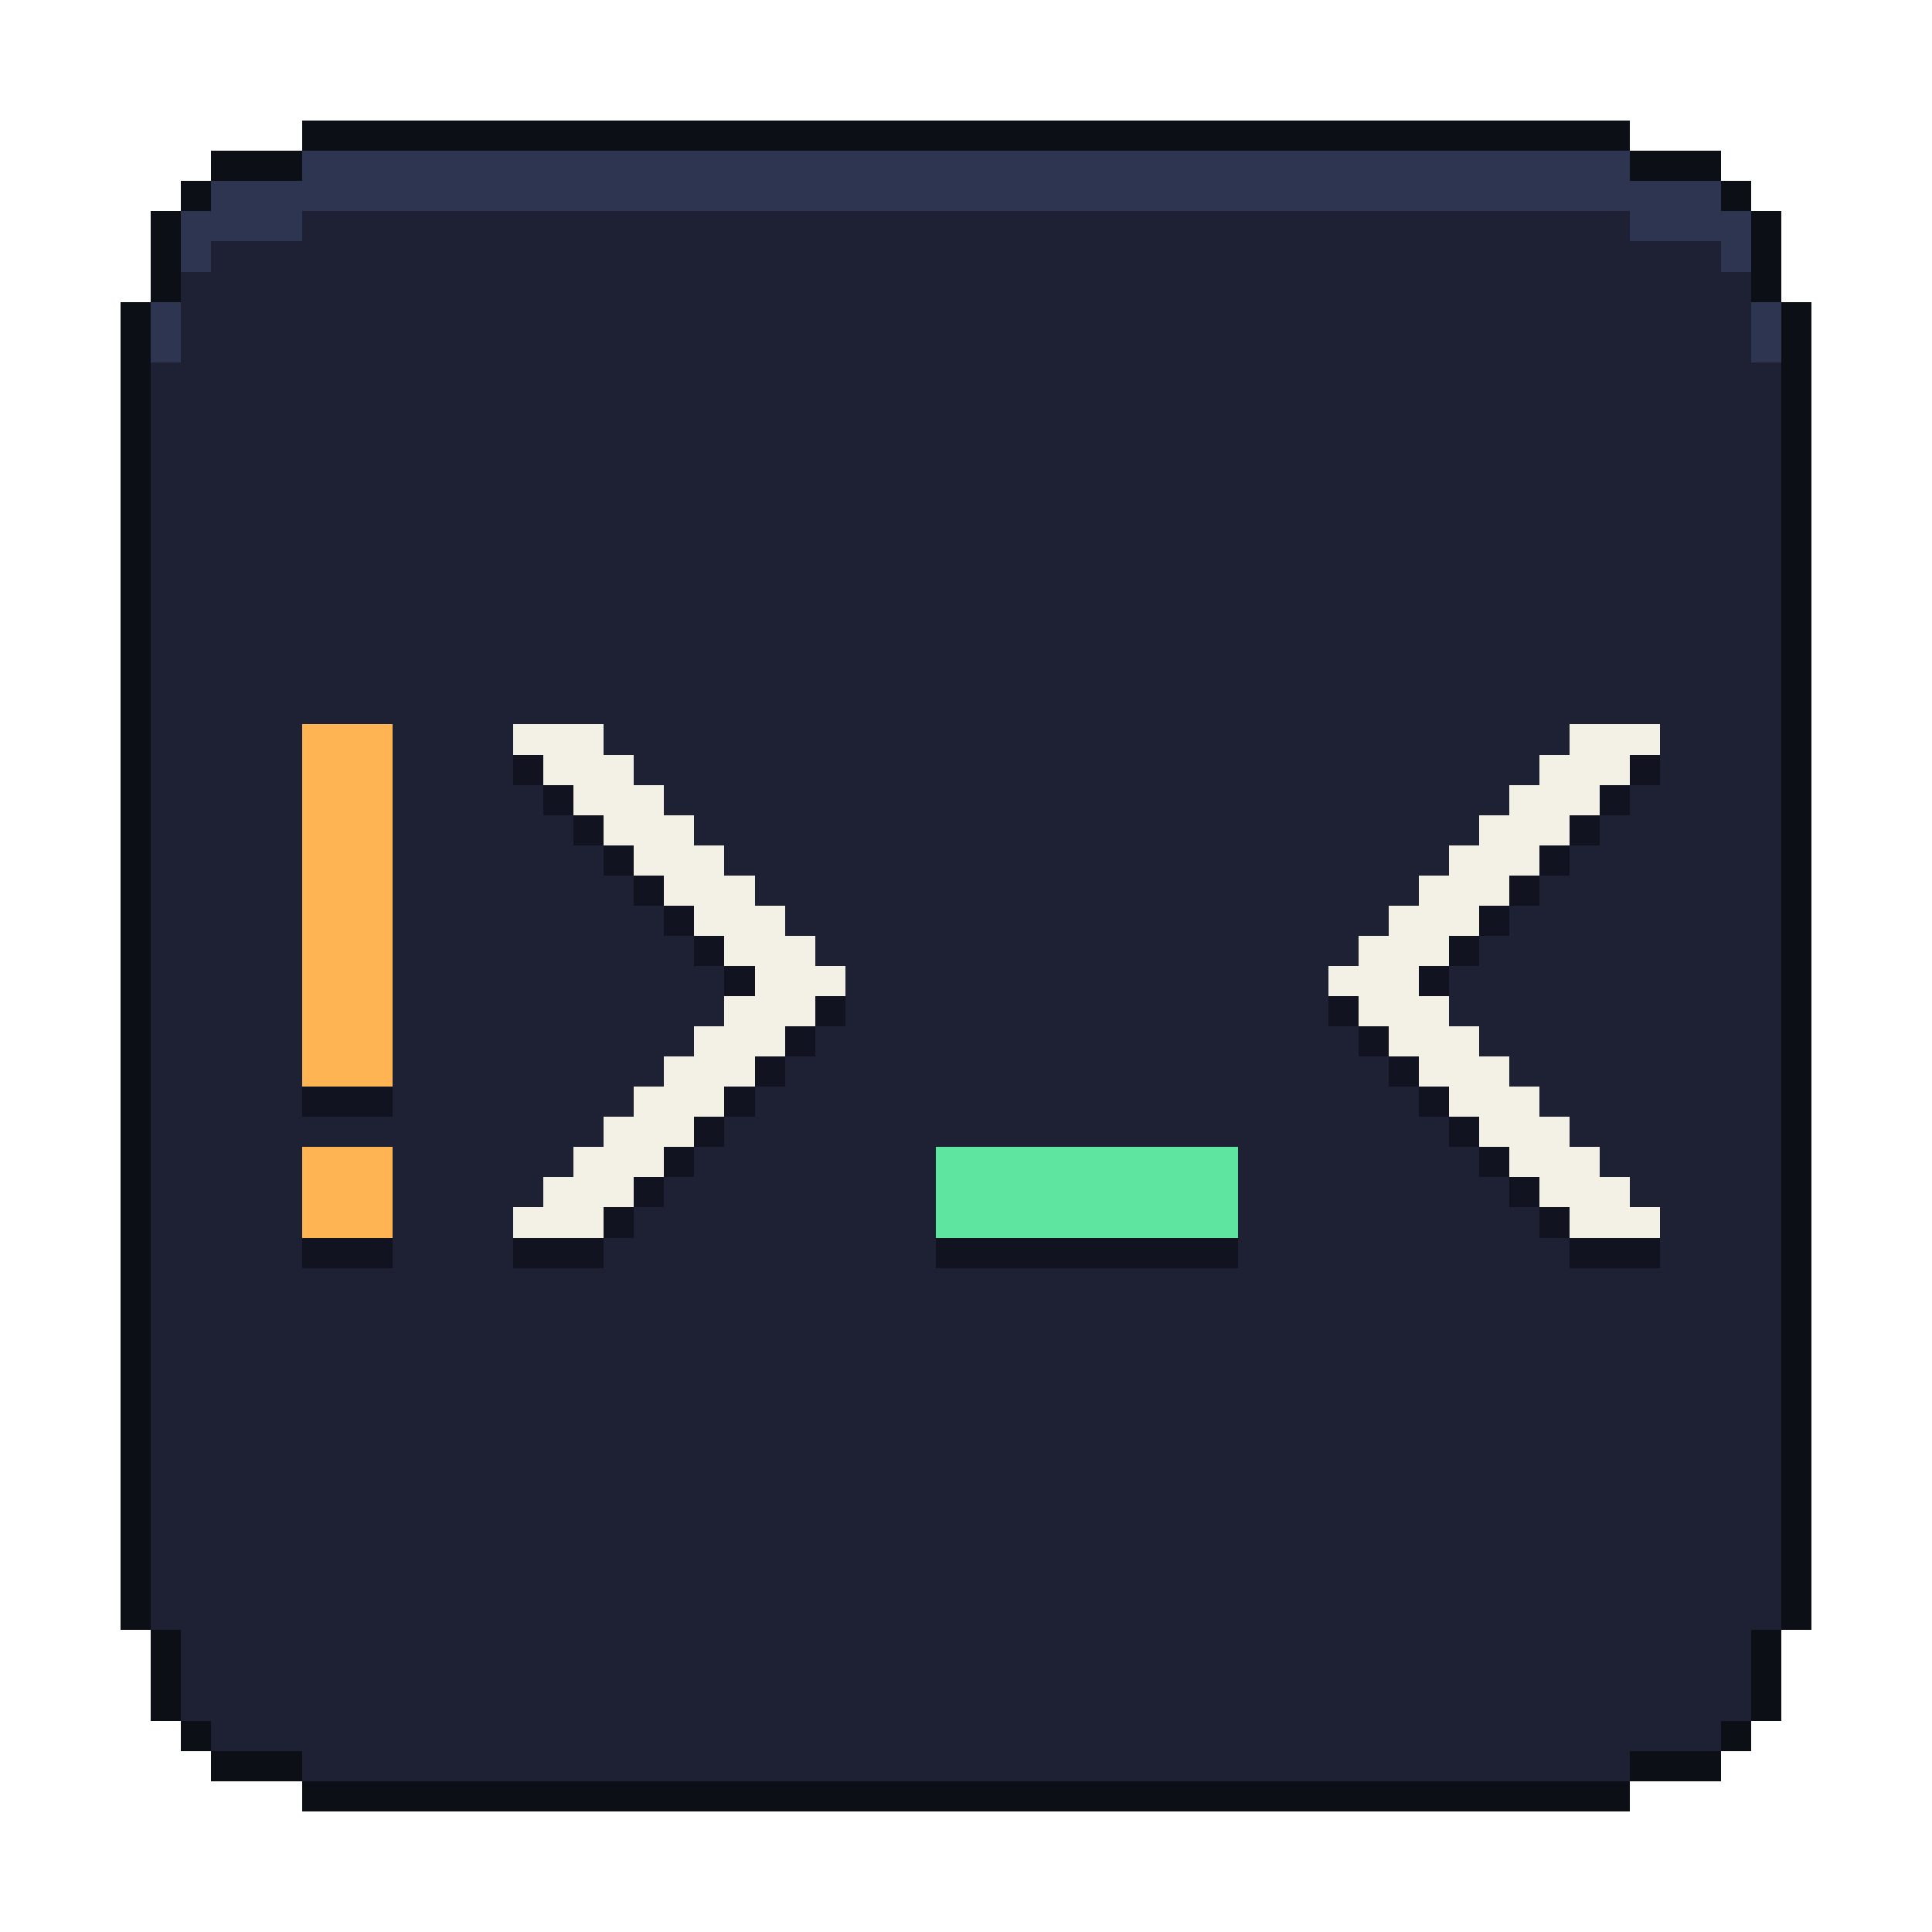
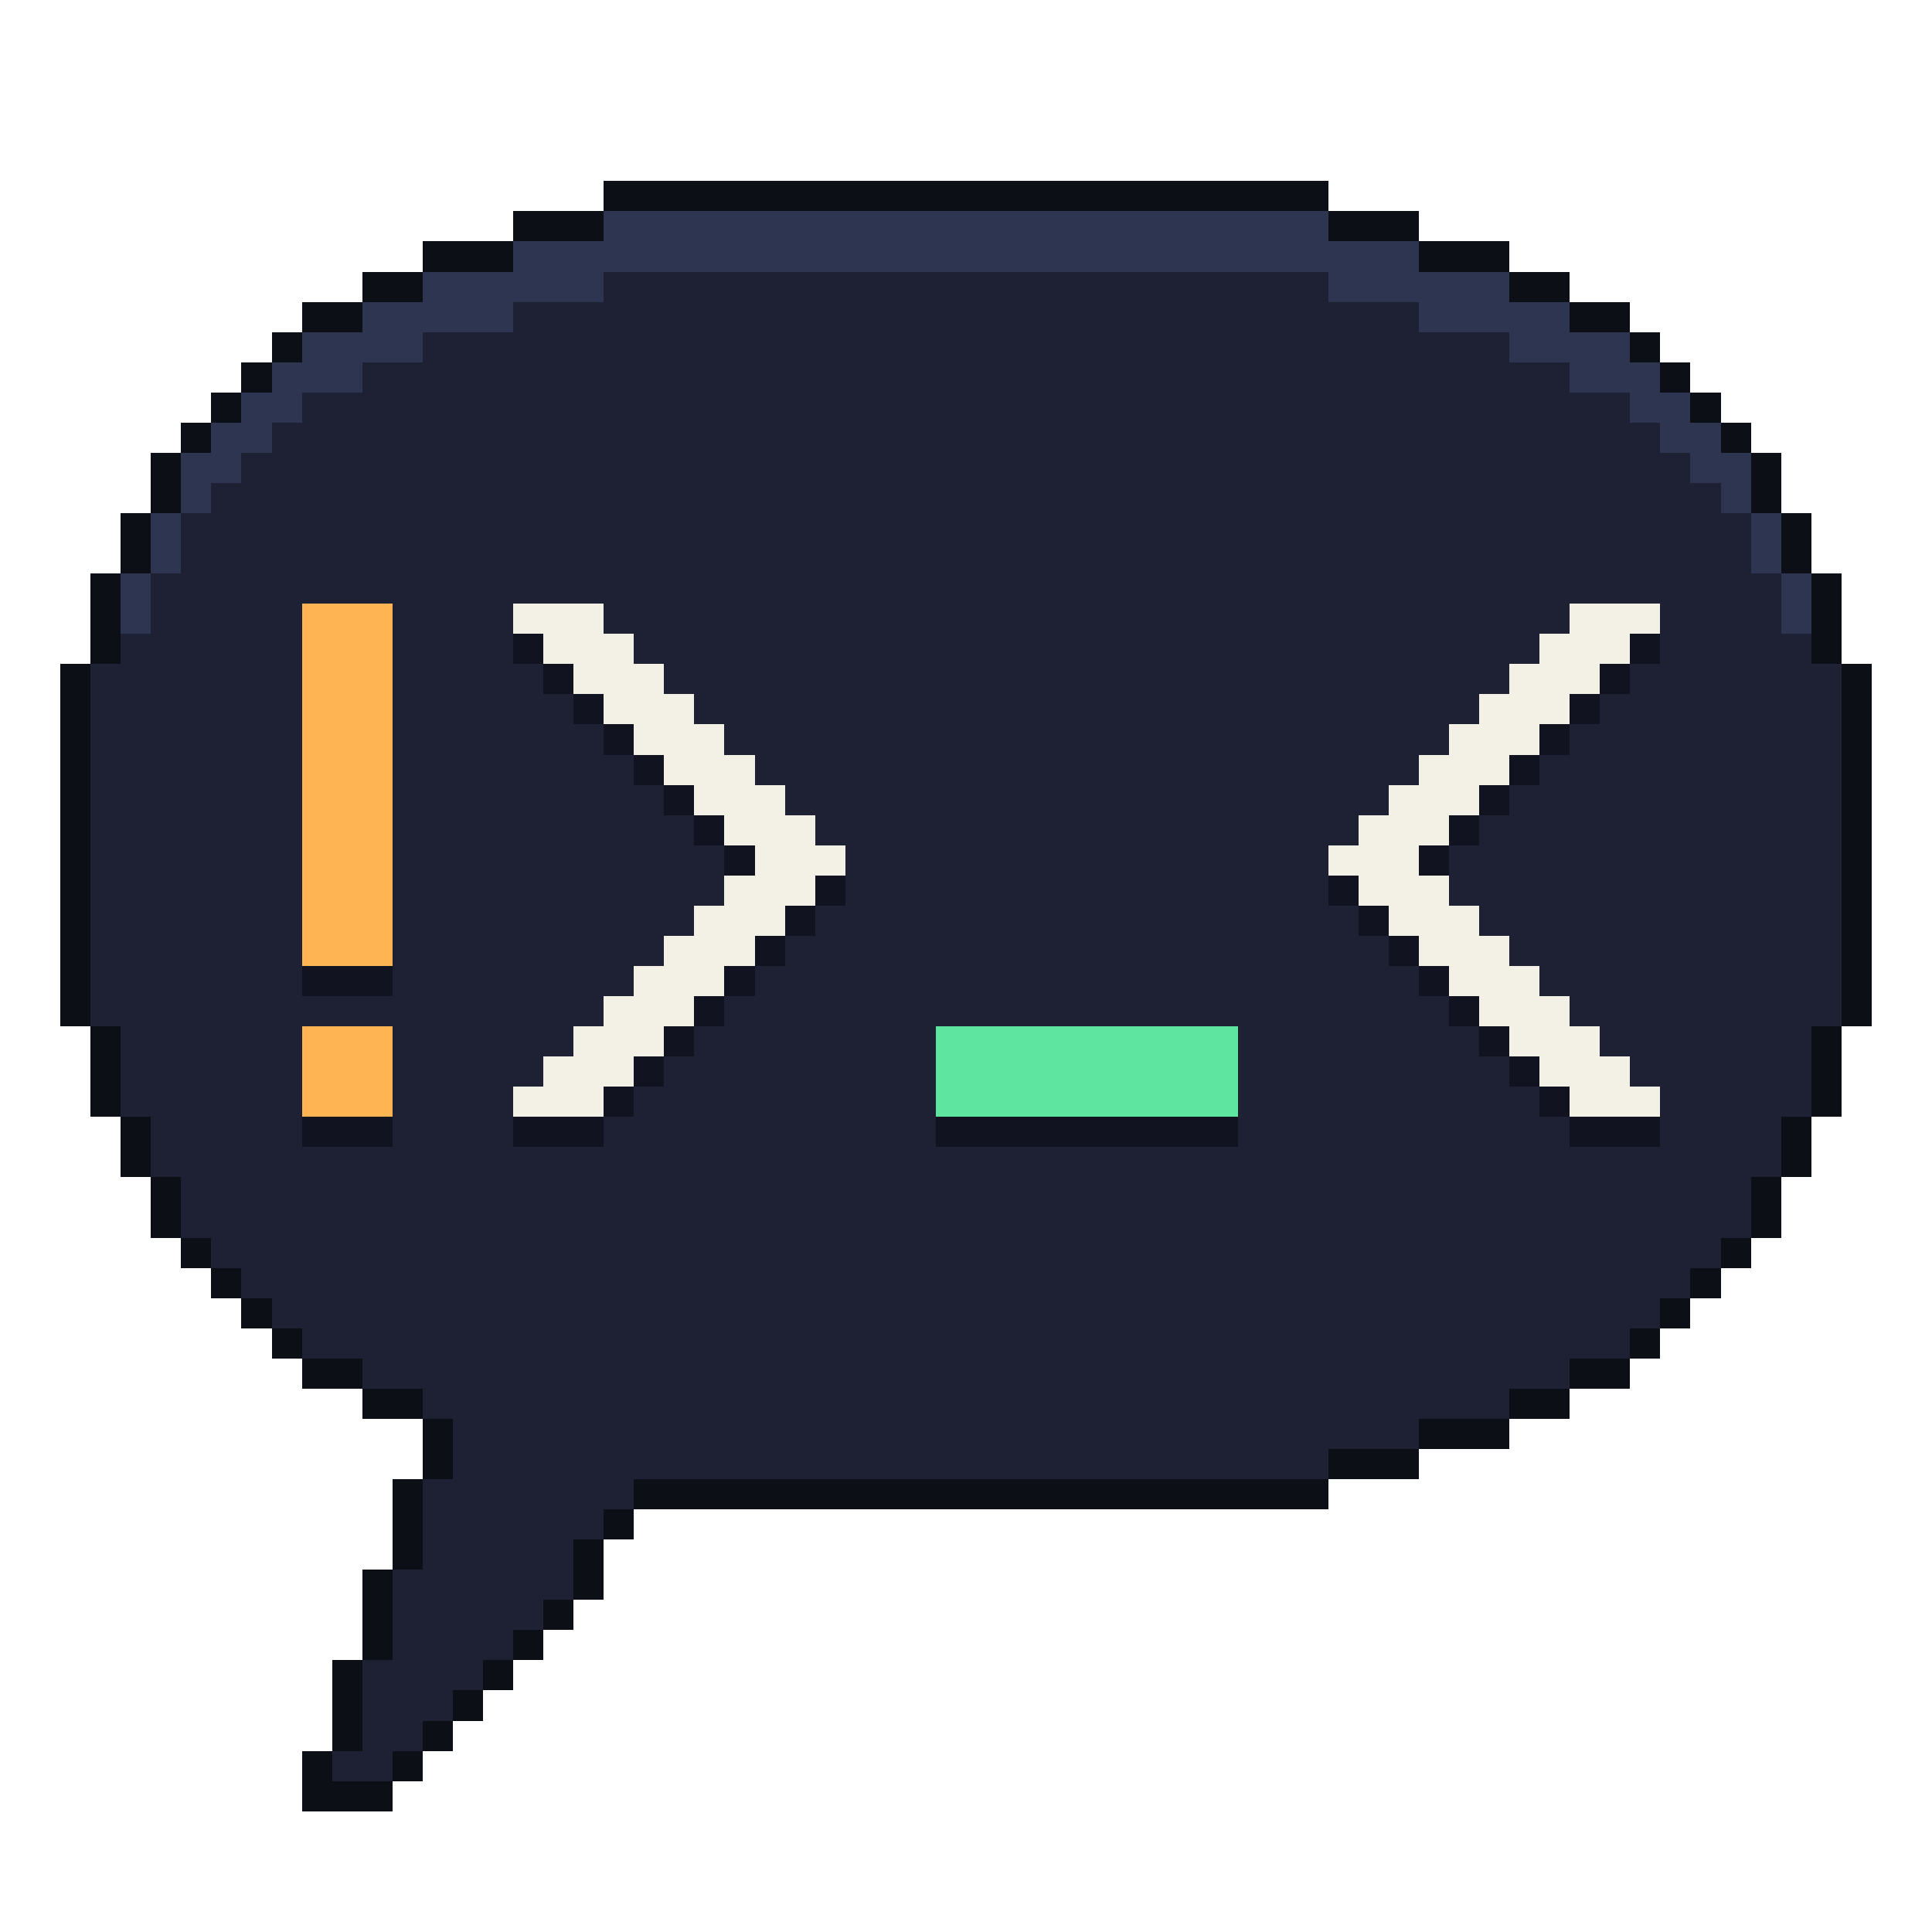
<svg xmlns="http://www.w3.org/2000/svg" version="1.1" width="64" height="64" shape-rendering="crispEdges">
-   <rect x="10" y="4" width="44" height="1" fill="#0D0F17" />
-   <rect x="7" y="5" width="3" height="1" fill="#0D0F17" />
-   <rect x="10" y="5" width="44" height="2" fill="#2E3550" />
-   <rect x="54" y="5" width="3" height="1" fill="#0D0F17" />
-   <rect x="6" y="6" width="1" height="1" fill="#0D0F17" />
-   <rect x="7" y="6" width="3" height="2" fill="#2E3550" />
-   <rect x="54" y="6" width="3" height="2" fill="#2E3550" />
-   <rect x="57" y="6" width="1" height="1" fill="#0D0F17" />
-   <rect x="5" y="7" width="1" height="3" fill="#0D0F17" />
-   <rect x="6" y="7" width="1" height="2" fill="#2E3550" />
-   <rect x="10" y="7" width="44" height="17" fill="#1D2133" />
-   <rect x="57" y="7" width="1" height="2" fill="#2E3550" />
-   <rect x="58" y="7" width="1" height="3" fill="#0D0F17" />
-   <rect x="7" y="8" width="3" height="50" fill="#1D2133" />
-   <rect x="54" y="8" width="3" height="16" fill="#1D2133" />
-   <rect x="6" y="9" width="1" height="48" fill="#1D2133" />
-   <rect x="57" y="9" width="1" height="48" fill="#1D2133" />
-   <rect x="4" y="10" width="1" height="44" fill="#0D0F17" />
-   <rect x="5" y="10" width="1" height="2" fill="#2E3550" />
-   <rect x="58" y="10" width="1" height="2" fill="#2E3550" />
-   <rect x="59" y="10" width="1" height="44" fill="#0D0F17" />
-   <rect x="5" y="12" width="1" height="42" fill="#1D2133" />
-   <rect x="58" y="12" width="1" height="42" fill="#1D2133" />
-   <rect x="10" y="24" width="3" height="12" fill="#FFB454" />
-   <rect x="13" y="24" width="4" height="35" fill="#1D2133" />
-   <rect x="17" y="24" width="3" height="1" fill="#F3F1E6" />
-   <rect x="20" y="24" width="32" height="1" fill="#1D2133" />
-   <rect x="52" y="24" width="3" height="1" fill="#F3F1E6" />
-   <rect x="55" y="24" width="2" height="34" fill="#1D2133" />
-   <rect x="17" y="25" width="1" height="1" fill="#111420" />
-   <rect x="18" y="25" width="3" height="1" fill="#F3F1E6" />
-   <rect x="21" y="25" width="30" height="1" fill="#1D2133" />
-   <rect x="51" y="25" width="3" height="1" fill="#F3F1E6" />
-   <rect x="54" y="25" width="1" height="1" fill="#111420" />
-   <rect x="17" y="26" width="1" height="14" fill="#1D2133" />
-   <rect x="18" y="26" width="1" height="1" fill="#111420" />
-   <rect x="19" y="26" width="3" height="1" fill="#F3F1E6" />
-   <rect x="22" y="26" width="28" height="1" fill="#1D2133" />
-   <rect x="50" y="26" width="3" height="1" fill="#F3F1E6" />
-   <rect x="53" y="26" width="1" height="1" fill="#111420" />
-   <rect x="54" y="26" width="1" height="14" fill="#1D2133" />
-   <rect x="18" y="27" width="1" height="12" fill="#1D2133" />
-   <rect x="19" y="27" width="1" height="1" fill="#111420" />
-   <rect x="20" y="27" width="3" height="1" fill="#F3F1E6" />
-   <rect x="23" y="27" width="26" height="1" fill="#1D2133" />
-   <rect x="49" y="27" width="3" height="1" fill="#F3F1E6" />
-   <rect x="52" y="27" width="1" height="1" fill="#111420" />
-   <rect x="53" y="27" width="1" height="12" fill="#1D2133" />
-   <rect x="19" y="28" width="1" height="10" fill="#1D2133" />
-   <rect x="20" y="28" width="1" height="1" fill="#111420" />
-   <rect x="21" y="28" width="3" height="1" fill="#F3F1E6" />
-   <rect x="24" y="28" width="24" height="1" fill="#1D2133" />
-   <rect x="48" y="28" width="3" height="1" fill="#F3F1E6" />
-   <rect x="51" y="28" width="1" height="1" fill="#111420" />
-   <rect x="52" y="28" width="1" height="10" fill="#1D2133" />
-   <rect x="20" y="29" width="1" height="8" fill="#1D2133" />
-   <rect x="21" y="29" width="1" height="1" fill="#111420" />
-   <rect x="22" y="29" width="3" height="1" fill="#F3F1E6" />
-   <rect x="25" y="29" width="22" height="1" fill="#1D2133" />
-   <rect x="47" y="29" width="3" height="1" fill="#F3F1E6" />
-   <rect x="50" y="29" width="1" height="1" fill="#111420" />
-   <rect x="51" y="29" width="1" height="8" fill="#1D2133" />
-   <rect x="21" y="30" width="1" height="6" fill="#1D2133" />
-   <rect x="22" y="30" width="1" height="1" fill="#111420" />
+   <rect x="20" y="6" width="24" height="1" fill="#0D0F17" />
+   <rect x="17" y="7" width="3" height="1" fill="#0D0F17" />
+   <rect x="20" y="7" width="24" height="2" fill="#2E3550" />
+   <rect x="44" y="7" width="3" height="1" fill="#0D0F17" />
+   <rect x="14" y="8" width="3" height="1" fill="#0D0F17" />
+   <rect x="17" y="8" width="3" height="2" fill="#2E3550" />
+   <rect x="44" y="8" width="3" height="2" fill="#2E3550" />
+   <rect x="47" y="8" width="3" height="1" fill="#0D0F17" />
+   <rect x="12" y="9" width="2" height="1" fill="#0D0F17" />
+   <rect x="14" y="9" width="3" height="2" fill="#2E3550" />
+   <rect x="20" y="9" width="24" height="12" fill="#1D2133" />
+   <rect x="47" y="9" width="3" height="2" fill="#2E3550" />
+   <rect x="50" y="9" width="2" height="1" fill="#0D0F17" />
+   <rect x="10" y="10" width="2" height="1" fill="#0D0F17" />
+   <rect x="12" y="10" width="2" height="2" fill="#2E3550" />
+   <rect x="17" y="10" width="3" height="10" fill="#1D2133" />
+   <rect x="44" y="10" width="3" height="16" fill="#1D2133" />
+   <rect x="50" y="10" width="2" height="2" fill="#2E3550" />
+   <rect x="52" y="10" width="2" height="1" fill="#0D0F17" />
+   <rect x="9" y="11" width="1" height="1" fill="#0D0F17" />
+   <rect x="10" y="11" width="2" height="2" fill="#2E3550" />
+   <rect x="14" y="11" width="3" height="36" fill="#1D2133" />
+   <rect x="47" y="11" width="3" height="12" fill="#1D2133" />
+   <rect x="52" y="11" width="2" height="2" fill="#2E3550" />
+   <rect x="54" y="11" width="1" height="1" fill="#0D0F17" />
+   <rect x="8" y="12" width="1" height="1" fill="#0D0F17" />
+   <rect x="9" y="12" width="1" height="2" fill="#2E3550" />
+   <rect x="12" y="12" width="2" height="8" fill="#1D2133" />
+   <rect x="50" y="12" width="2" height="9" fill="#1D2133" />
+   <rect x="54" y="12" width="1" height="2" fill="#2E3550" />
+   <rect x="55" y="12" width="1" height="1" fill="#0D0F17" />
+   <rect x="7" y="13" width="1" height="1" fill="#0D0F17" />
+   <rect x="8" y="13" width="1" height="2" fill="#2E3550" />
+   <rect x="10" y="13" width="2" height="7" fill="#1D2133" />
+   <rect x="52" y="13" width="2" height="7" fill="#1D2133" />
+   <rect x="55" y="13" width="1" height="2" fill="#2E3550" />
+   <rect x="56" y="13" width="1" height="1" fill="#0D0F17" />
+   <rect x="6" y="14" width="1" height="1" fill="#0D0F17" />
+   <rect x="7" y="14" width="1" height="2" fill="#2E3550" />
+   <rect x="9" y="14" width="1" height="30" fill="#1D2133" />
+   <rect x="54" y="14" width="1" height="6" fill="#1D2133" />
+   <rect x="56" y="14" width="1" height="2" fill="#2E3550" />
+   <rect x="57" y="14" width="1" height="1" fill="#0D0F17" />
+   <rect x="5" y="15" width="1" height="2" fill="#0D0F17" />
+   <rect x="6" y="15" width="1" height="2" fill="#2E3550" />
+   <rect x="8" y="15" width="1" height="28" fill="#1D2133" />
+   <rect x="55" y="15" width="1" height="28" fill="#1D2133" />
+   <rect x="57" y="15" width="1" height="2" fill="#2E3550" />
+   <rect x="58" y="15" width="1" height="2" fill="#0D0F17" />
+   <rect x="7" y="16" width="1" height="26" fill="#1D2133" />
+   <rect x="56" y="16" width="1" height="26" fill="#1D2133" />
+   <rect x="4" y="17" width="1" height="2" fill="#0D0F17" />
+   <rect x="5" y="17" width="1" height="2" fill="#2E3550" />
+   <rect x="6" y="17" width="1" height="24" fill="#1D2133" />
+   <rect x="57" y="17" width="1" height="24" fill="#1D2133" />
+   <rect x="58" y="17" width="1" height="2" fill="#2E3550" />
+   <rect x="59" y="17" width="1" height="2" fill="#0D0F17" />
+   <rect x="3" y="19" width="1" height="3" fill="#0D0F17" />
+   <rect x="4" y="19" width="1" height="2" fill="#2E3550" />
+   <rect x="5" y="19" width="1" height="20" fill="#1D2133" />
+   <rect x="58" y="19" width="1" height="20" fill="#1D2133" />
+   <rect x="59" y="19" width="1" height="2" fill="#2E3550" />
+   <rect x="60" y="19" width="1" height="3" fill="#0D0F17" />
+   <rect x="10" y="20" width="3" height="12" fill="#FFB454" />
+   <rect x="13" y="20" width="1" height="26" fill="#1D2133" />
+   <rect x="17" y="20" width="3" height="1" fill="#F3F1E6" />
+   <rect x="52" y="20" width="3" height="1" fill="#F3F1E6" />
+   <rect x="4" y="21" width="1" height="16" fill="#1D2133" />
+   <rect x="17" y="21" width="1" height="1" fill="#111420" />
+   <rect x="18" y="21" width="3" height="1" fill="#F3F1E6" />
+   <rect x="21" y="21" width="23" height="1" fill="#1D2133" />
+   <rect x="50" y="21" width="1" height="1" fill="#1D2133" />
+   <rect x="51" y="21" width="3" height="1" fill="#F3F1E6" />
+   <rect x="54" y="21" width="1" height="1" fill="#111420" />
+   <rect x="59" y="21" width="1" height="16" fill="#1D2133" />
+   <rect x="2" y="22" width="1" height="12" fill="#0D0F17" />
+   <rect x="3" y="22" width="1" height="12" fill="#1D2133" />
+   <rect x="17" y="22" width="1" height="14" fill="#1D2133" />
+   <rect x="18" y="22" width="1" height="1" fill="#111420" />
+   <rect x="19" y="22" width="3" height="1" fill="#F3F1E6" />
+   <rect x="22" y="22" width="22" height="1" fill="#1D2133" />
+   <rect x="50" y="22" width="3" height="1" fill="#F3F1E6" />
+   <rect x="53" y="22" width="1" height="1" fill="#111420" />
+   <rect x="54" y="22" width="1" height="14" fill="#1D2133" />
+   <rect x="60" y="22" width="1" height="12" fill="#1D2133" />
+   <rect x="61" y="22" width="1" height="12" fill="#0D0F17" />
+   <rect x="18" y="23" width="1" height="12" fill="#1D2133" />
+   <rect x="19" y="23" width="1" height="1" fill="#111420" />
+   <rect x="20" y="23" width="3" height="1" fill="#F3F1E6" />
+   <rect x="23" y="23" width="21" height="1" fill="#1D2133" />
+   <rect x="47" y="23" width="2" height="1" fill="#1D2133" />
+   <rect x="49" y="23" width="3" height="1" fill="#F3F1E6" />
+   <rect x="52" y="23" width="1" height="1" fill="#111420" />
+   <rect x="53" y="23" width="1" height="12" fill="#1D2133" />
+   <rect x="19" y="24" width="1" height="10" fill="#1D2133" />
+   <rect x="20" y="24" width="1" height="1" fill="#111420" />
+   <rect x="21" y="24" width="3" height="1" fill="#F3F1E6" />
+   <rect x="24" y="24" width="20" height="1" fill="#1D2133" />
+   <rect x="47" y="24" width="1" height="1" fill="#1D2133" />
+   <rect x="48" y="24" width="3" height="1" fill="#F3F1E6" />
+   <rect x="51" y="24" width="1" height="1" fill="#111420" />
+   <rect x="52" y="24" width="1" height="10" fill="#1D2133" />
+   <rect x="20" y="25" width="1" height="8" fill="#1D2133" />
+   <rect x="21" y="25" width="1" height="1" fill="#111420" />
+   <rect x="22" y="25" width="3" height="1" fill="#F3F1E6" />
+   <rect x="25" y="25" width="19" height="1" fill="#1D2133" />
+   <rect x="47" y="25" width="3" height="1" fill="#F3F1E6" />
+   <rect x="50" y="25" width="1" height="1" fill="#111420" />
+   <rect x="51" y="25" width="1" height="8" fill="#1D2133" />
+   <rect x="21" y="26" width="1" height="6" fill="#1D2133" />
+   <rect x="22" y="26" width="1" height="1" fill="#111420" />
+   <rect x="23" y="26" width="3" height="1" fill="#F3F1E6" />
+   <rect x="26" y="26" width="20" height="1" fill="#1D2133" />
+   <rect x="46" y="26" width="3" height="1" fill="#F3F1E6" />
+   <rect x="49" y="26" width="1" height="1" fill="#111420" />
+   <rect x="50" y="26" width="1" height="6" fill="#1D2133" />
+   <rect x="22" y="27" width="1" height="4" fill="#1D2133" />
+   <rect x="23" y="27" width="1" height="1" fill="#111420" />
+   <rect x="24" y="27" width="3" height="1" fill="#F3F1E6" />
+   <rect x="27" y="27" width="18" height="1" fill="#1D2133" />
+   <rect x="45" y="27" width="3" height="1" fill="#F3F1E6" />
+   <rect x="48" y="27" width="1" height="1" fill="#111420" />
+   <rect x="49" y="27" width="1" height="4" fill="#1D2133" />
+   <rect x="23" y="28" width="1" height="2" fill="#1D2133" />
+   <rect x="24" y="28" width="1" height="1" fill="#111420" />
+   <rect x="25" y="28" width="3" height="1" fill="#F3F1E6" />
+   <rect x="28" y="28" width="16" height="6" fill="#1D2133" />
+   <rect x="44" y="28" width="3" height="1" fill="#F3F1E6" />
+   <rect x="47" y="28" width="1" height="1" fill="#111420" />
+   <rect x="48" y="28" width="1" height="2" fill="#1D2133" />
+   <rect x="24" y="29" width="3" height="1" fill="#F3F1E6" />
+   <rect x="27" y="29" width="1" height="1" fill="#111420" />
+   <rect x="44" y="29" width="1" height="1" fill="#111420" />
+   <rect x="45" y="29" width="3" height="1" fill="#F3F1E6" />
  <rect x="23" y="30" width="3" height="1" fill="#F3F1E6" />
-   <rect x="26" y="30" width="20" height="1" fill="#1D2133" />
+   <rect x="26" y="30" width="1" height="1" fill="#111420" />
+   <rect x="27" y="30" width="1" height="19" fill="#1D2133" />
+   <rect x="44" y="30" width="1" height="18" fill="#1D2133" />
+   <rect x="45" y="30" width="1" height="1" fill="#111420" />
  <rect x="46" y="30" width="3" height="1" fill="#F3F1E6" />
-   <rect x="49" y="30" width="1" height="1" fill="#111420" />
-   <rect x="50" y="30" width="1" height="6" fill="#1D2133" />
-   <rect x="22" y="31" width="1" height="4" fill="#1D2133" />
-   <rect x="23" y="31" width="1" height="1" fill="#111420" />
-   <rect x="24" y="31" width="3" height="1" fill="#F3F1E6" />
-   <rect x="27" y="31" width="18" height="1" fill="#1D2133" />
-   <rect x="45" y="31" width="3" height="1" fill="#F3F1E6" />
-   <rect x="48" y="31" width="1" height="1" fill="#111420" />
-   <rect x="49" y="31" width="1" height="4" fill="#1D2133" />
-   <rect x="23" y="32" width="1" height="2" fill="#1D2133" />
+   <rect x="22" y="31" width="3" height="1" fill="#F3F1E6" />
+   <rect x="25" y="31" width="1" height="1" fill="#111420" />
+   <rect x="26" y="31" width="1" height="18" fill="#1D2133" />
+   <rect x="45" y="31" width="1" height="17" fill="#1D2133" />
+   <rect x="46" y="31" width="1" height="1" fill="#111420" />
+   <rect x="47" y="31" width="3" height="1" fill="#F3F1E6" />
+   <rect x="10" y="32" width="3" height="1" fill="#111420" />
+   <rect x="21" y="32" width="3" height="1" fill="#F3F1E6" />
  <rect x="24" y="32" width="1" height="1" fill="#111420" />
-   <rect x="25" y="32" width="3" height="1" fill="#F3F1E6" />
-   <rect x="28" y="32" width="16" height="6" fill="#1D2133" />
-   <rect x="44" y="32" width="3" height="1" fill="#F3F1E6" />
+   <rect x="25" y="32" width="1" height="17" fill="#1D2133" />
+   <rect x="46" y="32" width="1" height="16" fill="#1D2133" />
  <rect x="47" y="32" width="1" height="1" fill="#111420" />
-   <rect x="48" y="32" width="1" height="2" fill="#1D2133" />
-   <rect x="24" y="33" width="3" height="1" fill="#F3F1E6" />
-   <rect x="27" y="33" width="1" height="1" fill="#111420" />
-   <rect x="44" y="33" width="1" height="1" fill="#111420" />
-   <rect x="45" y="33" width="3" height="1" fill="#F3F1E6" />
-   <rect x="23" y="34" width="3" height="1" fill="#F3F1E6" />
-   <rect x="26" y="34" width="1" height="1" fill="#111420" />
-   <rect x="27" y="34" width="1" height="25" fill="#1D2133" />
-   <rect x="44" y="34" width="1" height="25" fill="#1D2133" />
-   <rect x="45" y="34" width="1" height="1" fill="#111420" />
-   <rect x="46" y="34" width="3" height="1" fill="#F3F1E6" />
-   <rect x="22" y="35" width="3" height="1" fill="#F3F1E6" />
-   <rect x="25" y="35" width="1" height="1" fill="#111420" />
-   <rect x="26" y="35" width="1" height="24" fill="#1D2133" />
-   <rect x="45" y="35" width="1" height="24" fill="#1D2133" />
-   <rect x="46" y="35" width="1" height="1" fill="#111420" />
-   <rect x="47" y="35" width="3" height="1" fill="#F3F1E6" />
-   <rect x="10" y="36" width="3" height="1" fill="#111420" />
-   <rect x="21" y="36" width="3" height="1" fill="#F3F1E6" />
-   <rect x="24" y="36" width="1" height="1" fill="#111420" />
-   <rect x="25" y="36" width="1" height="23" fill="#1D2133" />
-   <rect x="46" y="36" width="1" height="23" fill="#1D2133" />
-   <rect x="47" y="36" width="1" height="1" fill="#111420" />
-   <rect x="48" y="36" width="3" height="1" fill="#F3F1E6" />
-   <rect x="10" y="37" width="3" height="1" fill="#1D2133" />
-   <rect x="20" y="37" width="3" height="1" fill="#F3F1E6" />
-   <rect x="23" y="37" width="1" height="1" fill="#111420" />
-   <rect x="24" y="37" width="1" height="22" fill="#1D2133" />
-   <rect x="47" y="37" width="1" height="22" fill="#1D2133" />
-   <rect x="48" y="37" width="1" height="1" fill="#111420" />
-   <rect x="49" y="37" width="3" height="1" fill="#F3F1E6" />
-   <rect x="10" y="38" width="3" height="3" fill="#FFB454" />
-   <rect x="19" y="38" width="3" height="1" fill="#F3F1E6" />
-   <rect x="22" y="38" width="1" height="1" fill="#111420" />
-   <rect x="23" y="38" width="1" height="21" fill="#1D2133" />
-   <rect x="28" y="38" width="3" height="21" fill="#1D2133" />
-   <rect x="31" y="38" width="10" height="3" fill="#5EE6A0" />
-   <rect x="41" y="38" width="3" height="21" fill="#1D2133" />
-   <rect x="48" y="38" width="1" height="21" fill="#1D2133" />
-   <rect x="49" y="38" width="1" height="1" fill="#111420" />
-   <rect x="50" y="38" width="3" height="1" fill="#F3F1E6" />
-   <rect x="18" y="39" width="3" height="1" fill="#F3F1E6" />
-   <rect x="21" y="39" width="1" height="1" fill="#111420" />
-   <rect x="22" y="39" width="1" height="20" fill="#1D2133" />
-   <rect x="49" y="39" width="1" height="20" fill="#1D2133" />
-   <rect x="50" y="39" width="1" height="1" fill="#111420" />
-   <rect x="51" y="39" width="3" height="1" fill="#F3F1E6" />
-   <rect x="17" y="40" width="3" height="1" fill="#F3F1E6" />
-   <rect x="20" y="40" width="1" height="1" fill="#111420" />
-   <rect x="21" y="40" width="1" height="19" fill="#1D2133" />
-   <rect x="50" y="40" width="1" height="19" fill="#1D2133" />
-   <rect x="51" y="40" width="1" height="1" fill="#111420" />
-   <rect x="52" y="40" width="3" height="1" fill="#F3F1E6" />
-   <rect x="10" y="41" width="3" height="1" fill="#111420" />
-   <rect x="17" y="41" width="3" height="1" fill="#111420" />
-   <rect x="20" y="41" width="1" height="18" fill="#1D2133" />
-   <rect x="31" y="41" width="10" height="1" fill="#111420" />
-   <rect x="51" y="41" width="1" height="18" fill="#1D2133" />
-   <rect x="52" y="41" width="3" height="1" fill="#111420" />
-   <rect x="10" y="42" width="3" height="17" fill="#1D2133" />
-   <rect x="17" y="42" width="3" height="17" fill="#1D2133" />
-   <rect x="31" y="42" width="10" height="17" fill="#1D2133" />
-   <rect x="52" y="42" width="3" height="16" fill="#1D2133" />
-   <rect x="5" y="54" width="1" height="3" fill="#0D0F17" />
-   <rect x="58" y="54" width="1" height="3" fill="#0D0F17" />
-   <rect x="6" y="57" width="1" height="1" fill="#0D0F17" />
-   <rect x="57" y="57" width="1" height="1" fill="#0D0F17" />
-   <rect x="7" y="58" width="3" height="1" fill="#0D0F17" />
-   <rect x="52" y="58" width="2" height="1" fill="#1D2133" />
-   <rect x="54" y="58" width="3" height="1" fill="#0D0F17" />
-   <rect x="10" y="59" width="44" height="1" fill="#0D0F17" />
+   <rect x="48" y="32" width="3" height="1" fill="#F3F1E6" />
+   <rect x="10" y="33" width="3" height="1" fill="#1D2133" />
+   <rect x="20" y="33" width="3" height="1" fill="#F3F1E6" />
+   <rect x="23" y="33" width="1" height="1" fill="#111420" />
+   <rect x="24" y="33" width="1" height="16" fill="#1D2133" />
+   <rect x="47" y="33" width="1" height="14" fill="#1D2133" />
+   <rect x="48" y="33" width="1" height="1" fill="#111420" />
+   <rect x="49" y="33" width="3" height="1" fill="#F3F1E6" />
+   <rect x="3" y="34" width="1" height="3" fill="#0D0F17" />
+   <rect x="10" y="34" width="3" height="3" fill="#FFB454" />
+   <rect x="19" y="34" width="3" height="1" fill="#F3F1E6" />
+   <rect x="22" y="34" width="1" height="1" fill="#111420" />
+   <rect x="23" y="34" width="1" height="15" fill="#1D2133" />
+   <rect x="28" y="34" width="3" height="15" fill="#1D2133" />
+   <rect x="31" y="34" width="10" height="3" fill="#5EE6A0" />
+   <rect x="41" y="34" width="3" height="15" fill="#1D2133" />
+   <rect x="48" y="34" width="1" height="13" fill="#1D2133" />
+   <rect x="49" y="34" width="1" height="1" fill="#111420" />
+   <rect x="50" y="34" width="3" height="1" fill="#F3F1E6" />
+   <rect x="60" y="34" width="1" height="3" fill="#0D0F17" />
+   <rect x="18" y="35" width="3" height="1" fill="#F3F1E6" />
+   <rect x="21" y="35" width="1" height="1" fill="#111420" />
+   <rect x="22" y="35" width="1" height="14" fill="#1D2133" />
+   <rect x="49" y="35" width="1" height="12" fill="#1D2133" />
+   <rect x="50" y="35" width="1" height="1" fill="#111420" />
+   <rect x="51" y="35" width="3" height="1" fill="#F3F1E6" />
+   <rect x="17" y="36" width="3" height="1" fill="#F3F1E6" />
+   <rect x="20" y="36" width="1" height="1" fill="#111420" />
+   <rect x="21" y="36" width="1" height="13" fill="#1D2133" />
+   <rect x="50" y="36" width="1" height="10" fill="#1D2133" />
+   <rect x="51" y="36" width="1" height="1" fill="#111420" />
+   <rect x="52" y="36" width="3" height="1" fill="#F3F1E6" />
+   <rect x="4" y="37" width="1" height="2" fill="#0D0F17" />
+   <rect x="10" y="37" width="3" height="1" fill="#111420" />
+   <rect x="17" y="37" width="3" height="1" fill="#111420" />
+   <rect x="20" y="37" width="1" height="13" fill="#1D2133" />
+   <rect x="31" y="37" width="10" height="1" fill="#111420" />
+   <rect x="51" y="37" width="1" height="9" fill="#1D2133" />
+   <rect x="52" y="37" width="3" height="1" fill="#111420" />
+   <rect x="59" y="37" width="1" height="2" fill="#0D0F17" />
+   <rect x="10" y="38" width="3" height="7" fill="#1D2133" />
+   <rect x="17" y="38" width="3" height="13" fill="#1D2133" />
+   <rect x="31" y="38" width="10" height="11" fill="#1D2133" />
+   <rect x="52" y="38" width="3" height="6" fill="#1D2133" />
+   <rect x="5" y="39" width="1" height="2" fill="#0D0F17" />
+   <rect x="58" y="39" width="1" height="2" fill="#0D0F17" />
+   <rect x="6" y="41" width="1" height="1" fill="#0D0F17" />
+   <rect x="57" y="41" width="1" height="1" fill="#0D0F17" />
+   <rect x="7" y="42" width="1" height="1" fill="#0D0F17" />
+   <rect x="56" y="42" width="1" height="1" fill="#0D0F17" />
+   <rect x="8" y="43" width="1" height="1" fill="#0D0F17" />
+   <rect x="55" y="43" width="1" height="1" fill="#0D0F17" />
+   <rect x="9" y="44" width="1" height="1" fill="#0D0F17" />
+   <rect x="52" y="44" width="2" height="1" fill="#1D2133" />
+   <rect x="54" y="44" width="1" height="1" fill="#0D0F17" />
+   <rect x="10" y="45" width="2" height="1" fill="#0D0F17" />
+   <rect x="12" y="45" width="1" height="1" fill="#1D2133" />
+   <rect x="52" y="45" width="2" height="1" fill="#0D0F17" />
+   <rect x="12" y="46" width="2" height="1" fill="#0D0F17" />
+   <rect x="50" y="46" width="2" height="1" fill="#0D0F17" />
+   <rect x="14" y="47" width="1" height="2" fill="#0D0F17" />
+   <rect x="15" y="47" width="2" height="8" fill="#1D2133" />
+   <rect x="47" y="47" width="3" height="1" fill="#0D0F17" />
+   <rect x="44" y="48" width="3" height="1" fill="#0D0F17" />
+   <rect x="13" y="49" width="1" height="3" fill="#0D0F17" />
+   <rect x="14" y="49" width="1" height="8" fill="#1D2133" />
+   <rect x="21" y="49" width="23" height="1" fill="#0D0F17" />
+   <rect x="20" y="50" width="1" height="1" fill="#0D0F17" />
+   <rect x="17" y="51" width="2" height="2" fill="#1D2133" />
+   <rect x="19" y="51" width="1" height="2" fill="#0D0F17" />
+   <rect x="12" y="52" width="1" height="3" fill="#0D0F17" />
+   <rect x="13" y="52" width="1" height="6" fill="#1D2133" />
+   <rect x="17" y="53" width="1" height="1" fill="#1D2133" />
+   <rect x="18" y="53" width="1" height="1" fill="#0D0F17" />
+   <rect x="17" y="54" width="1" height="1" fill="#0D0F17" />
+   <rect x="11" y="55" width="1" height="3" fill="#0D0F17" />
+   <rect x="12" y="55" width="1" height="4" fill="#1D2133" />
+   <rect x="15" y="55" width="1" height="1" fill="#1D2133" />
+   <rect x="16" y="55" width="1" height="1" fill="#0D0F17" />
+   <rect x="15" y="56" width="1" height="1" fill="#0D0F17" />
+   <rect x="14" y="57" width="1" height="1" fill="#0D0F17" />
+   <rect x="10" y="58" width="1" height="2" fill="#0D0F17" />
+   <rect x="11" y="58" width="1" height="1" fill="#1D2133" />
+   <rect x="13" y="58" width="1" height="1" fill="#0D0F17" />
+   <rect x="11" y="59" width="2" height="1" fill="#0D0F17" />
</svg>
